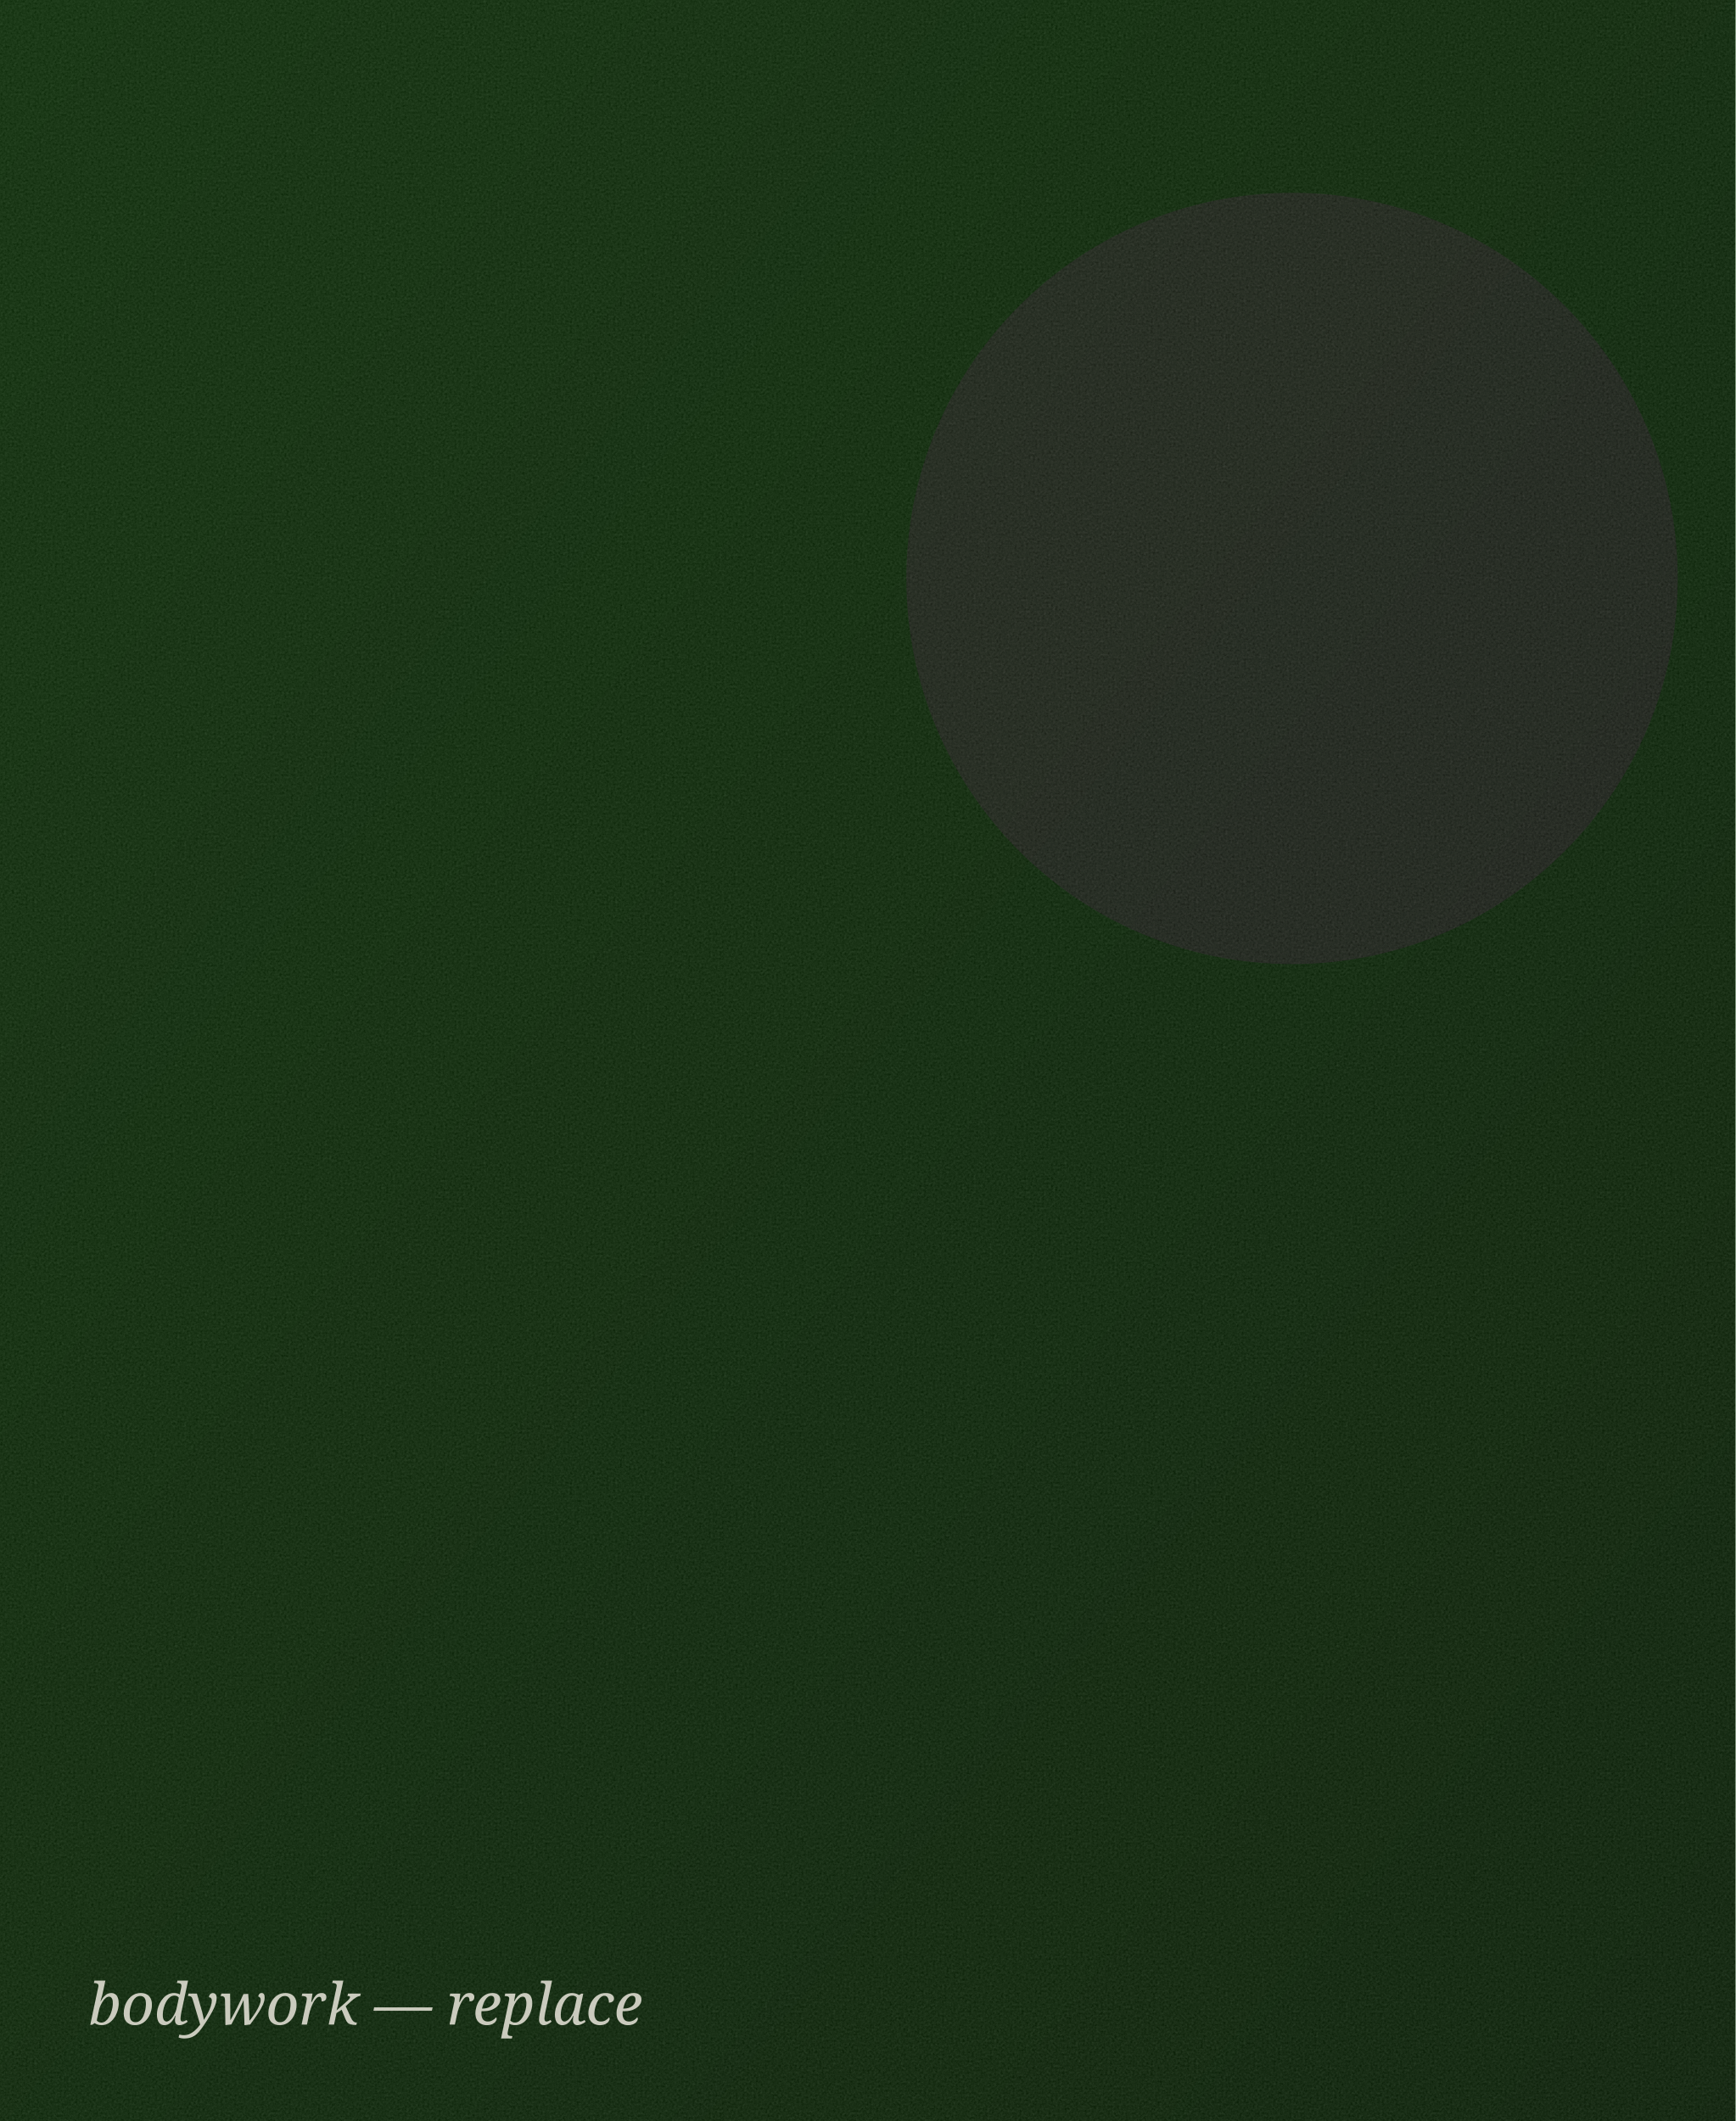
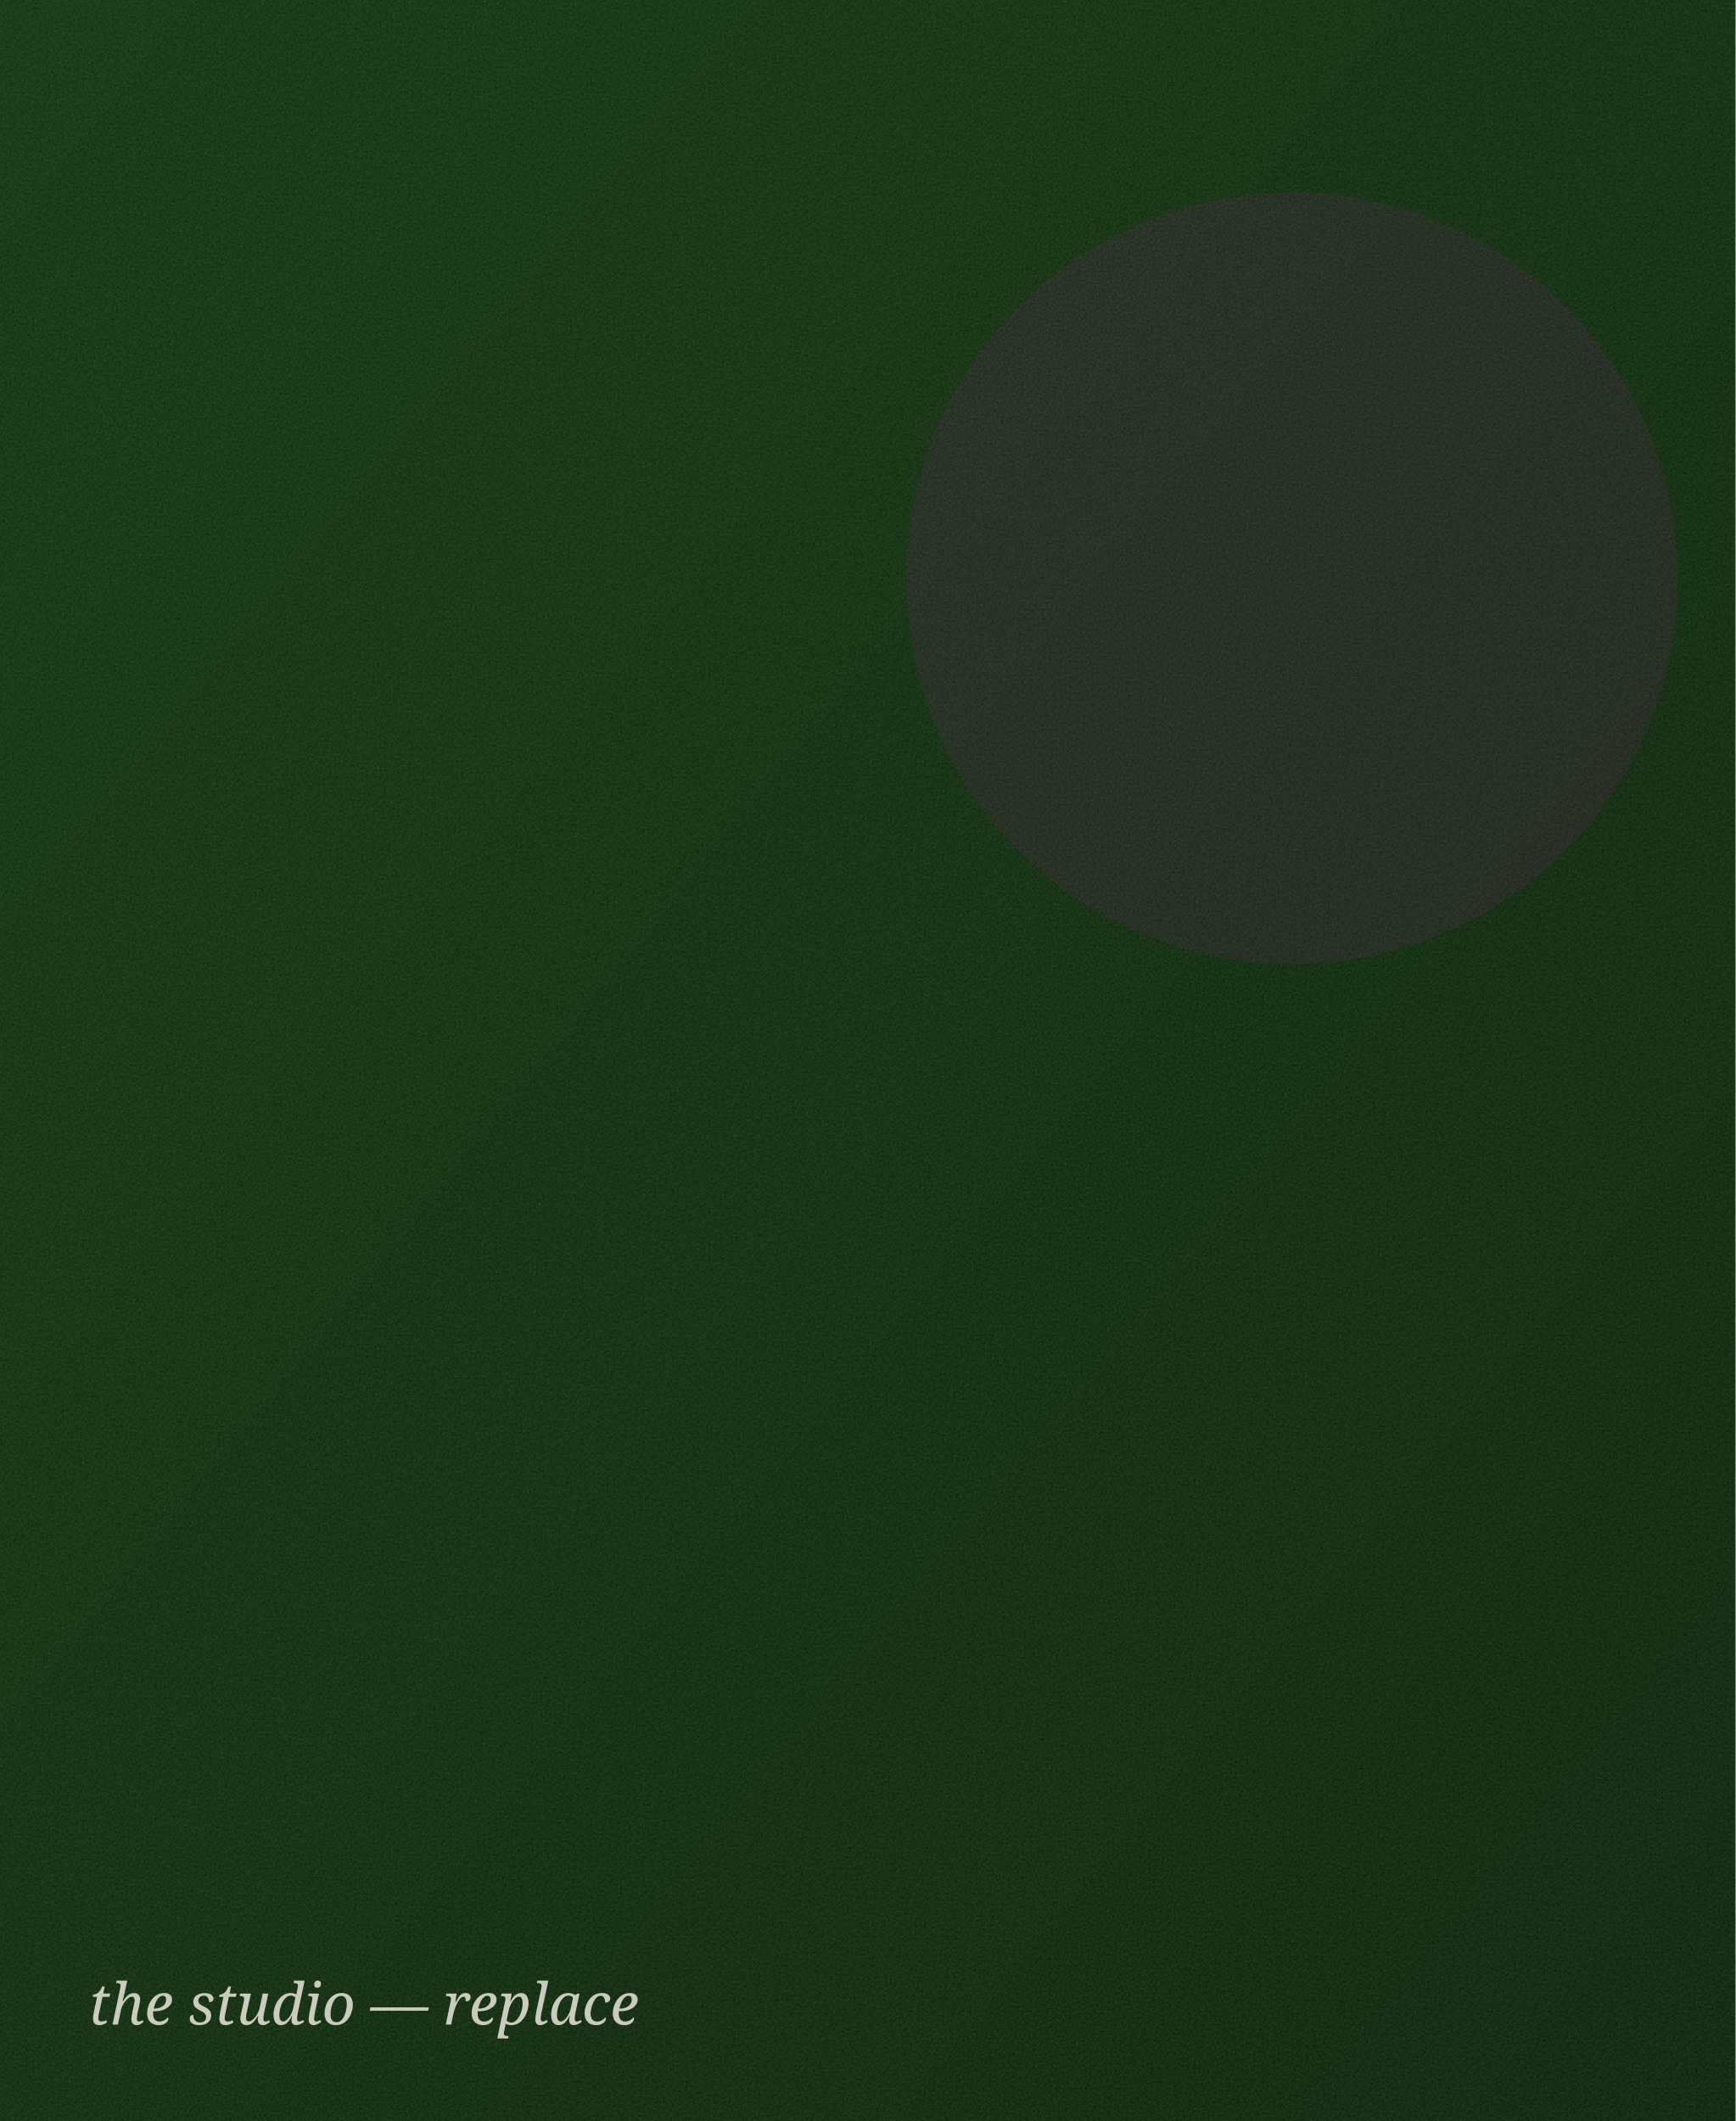
<svg xmlns="http://www.w3.org/2000/svg" viewBox="0 0 900 1100" preserveAspectRatio="xMidYMid slice">
  <defs>
    <linearGradient id="g" x1="0" y1="0" x2="1" y2="1">
-       <stop offset="0%" stop-color="#155f0a" />
-       <stop offset="100%" stop-color="#0c3d05" />
+       <stop offset="0%" stop-color="#176a10" />
+       <stop offset="100%" stop-color="#0b3f06" />
    </linearGradient>
    <filter id="n">
      <feTurbulence type="fractalNoise" baseFrequency="0.85" numOctaves="2" />
      <feColorMatrix type="saturate" values="0" />
      <feComponentTransfer>
        <feFuncA type="linear" slope="0.06" />
      </feComponentTransfer>
      <feComposite operator="over" in2="SourceGraphic" />
    </filter>
  </defs>
  <rect width="900" height="1100" fill="url(#g)" />
  <rect width="900" height="1100" filter="url(#n)" opacity="0.6" />
  <circle cx="670" cy="300" r="200" fill="#FF00FF" opacity="0.07" />
-   <text x="46" y="1050" font-family="Georgia,serif" font-size="30" fill="#f6f1e7" opacity="0.8" font-style="italic">bodywork — replace</text>
+   <text x="46" y="1050" font-family="Georgia,serif" font-size="30" fill="#f6f1e7" opacity="0.8" font-style="italic">the studio — replace</text>
</svg>
